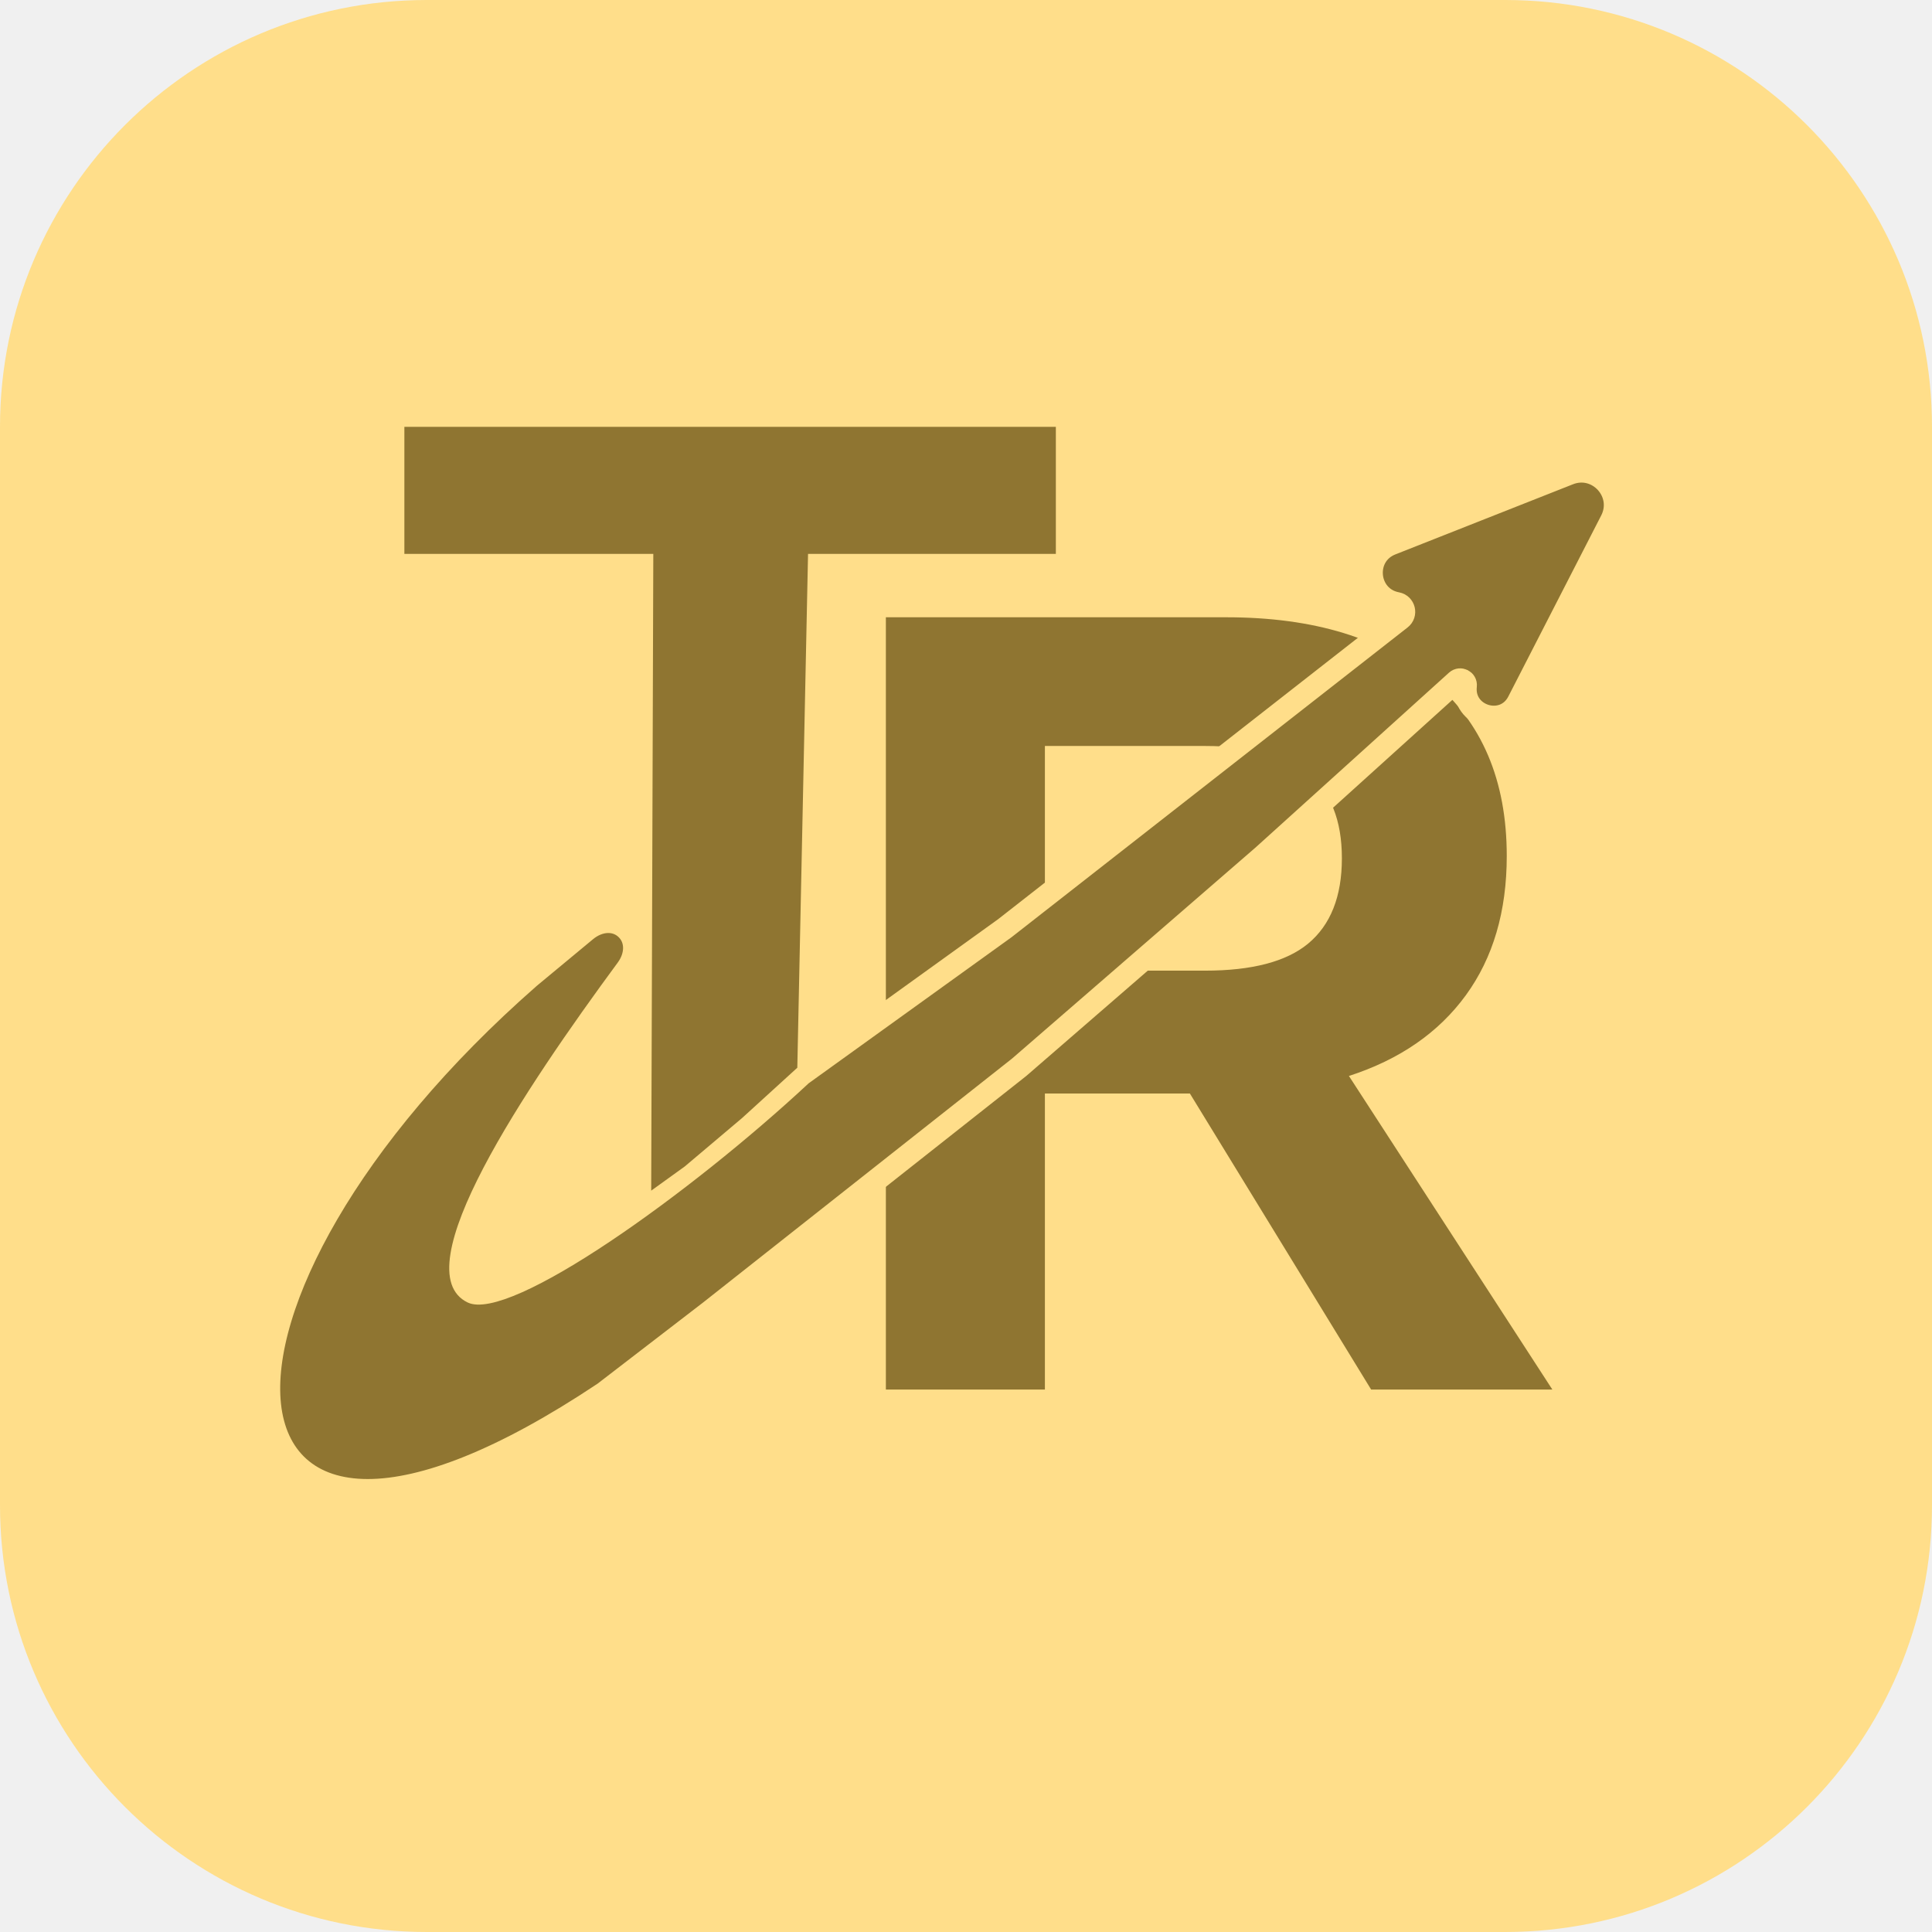
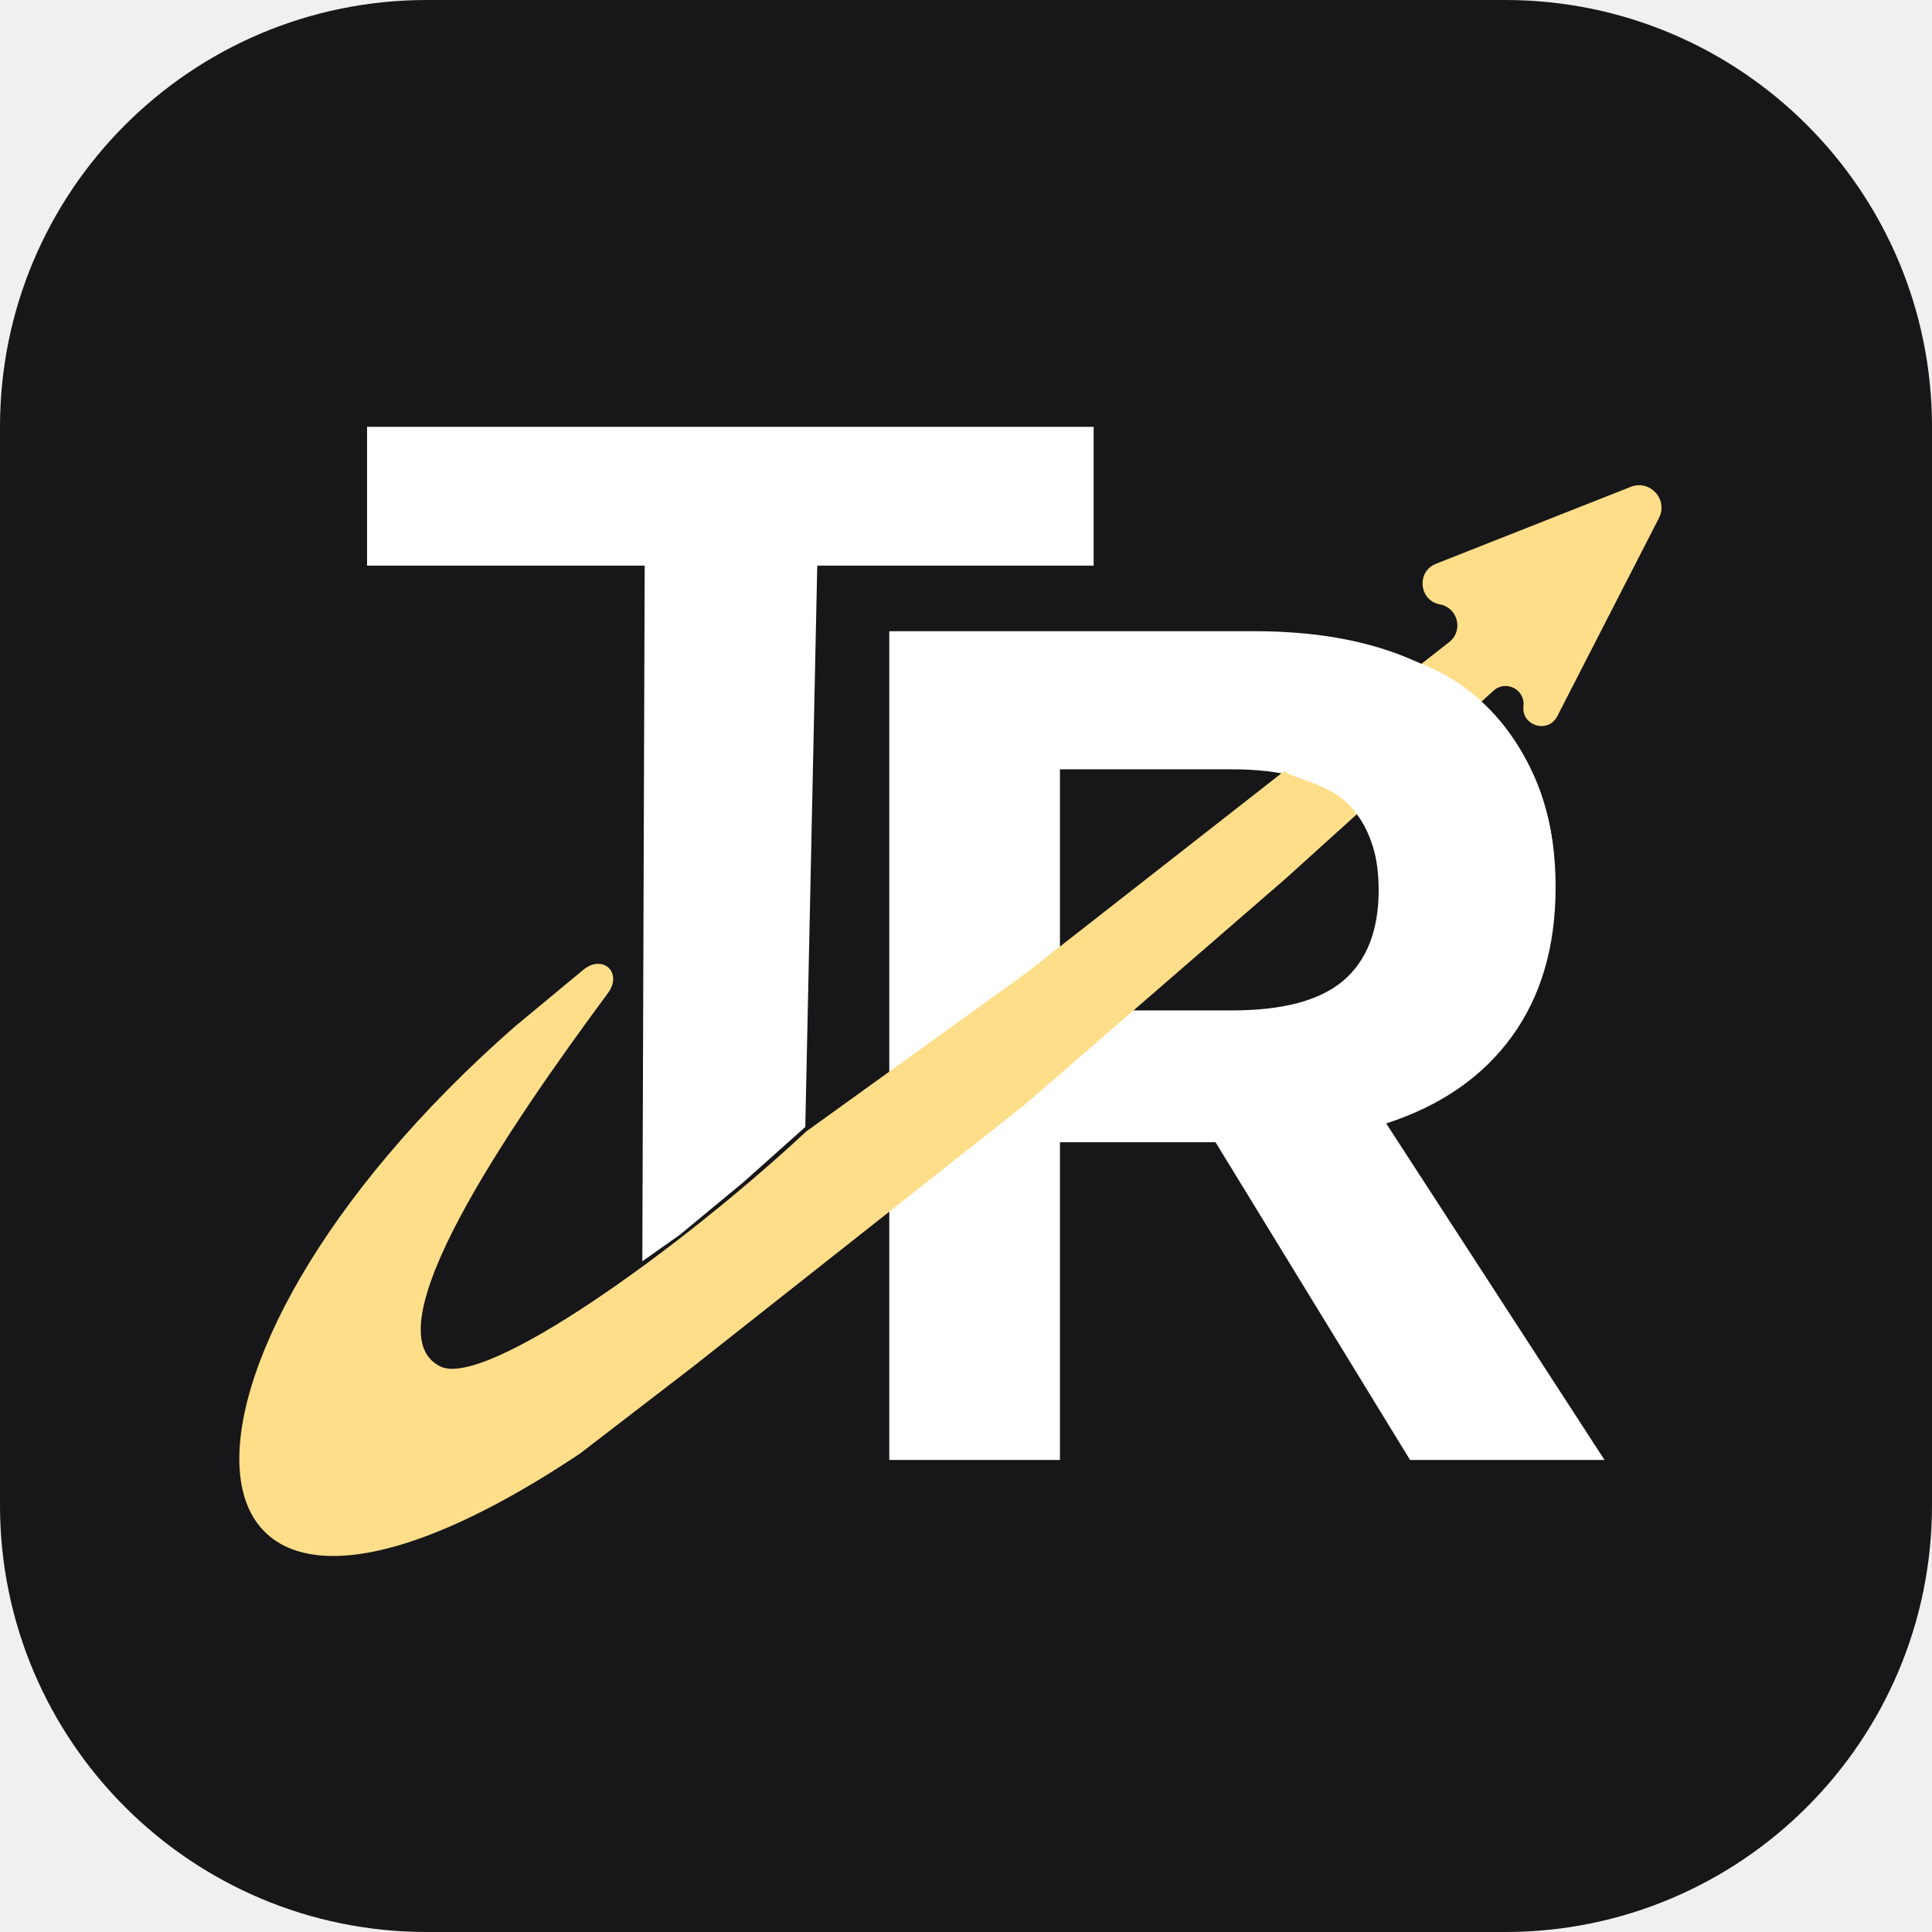
<svg xmlns="http://www.w3.org/2000/svg" width="86" height="86" viewBox="0 0 86 86" fill="none">
-   <rect width="86" height="86" rx="19" fill="#FFDE8A" />
-   <path d="M52.966 48.676H46.512V61.854H39.433V27.477H54.579C58.501 27.477 61.554 28.414 63.74 30.289C65.961 32.13 67.071 34.734 67.071 38.102C67.071 40.568 66.464 42.634 65.25 44.301C64.035 45.968 62.3 47.166 60.045 47.895L69.101 61.854H61.034L52.966 48.676ZM46.512 43.207H53.642C55.724 43.207 57.251 42.808 58.223 42.009C59.229 41.176 59.732 39.908 59.732 38.207C59.732 36.505 59.229 35.255 58.223 34.456C57.251 33.623 55.724 33.206 53.642 33.206H46.512V43.207Z" fill="#8F7531" />
-   <path d="M23.571 43.502L23.571 43.502L23.561 43.511C19.506 47.063 16.511 50.717 14.583 54.023C12.665 57.311 11.768 60.315 12.011 62.549C12.134 63.678 12.553 64.64 13.31 65.318C14.067 65.995 15.106 66.337 16.37 66.337C18.871 66.337 22.384 65.004 26.877 62.008L26.891 61.998L26.905 61.988L31.602 58.375L31.602 58.375L31.607 58.371L45.337 47.531L45.346 47.524L45.355 47.517L56.195 38.122L56.195 38.122L56.203 38.115L64.834 30.314C65.001 30.163 65.266 30.299 65.241 30.524C65.084 31.899 66.953 32.465 67.585 31.233L71.721 23.171C72.353 21.94 71.123 20.583 69.836 21.091L61.928 24.214C60.638 24.724 60.819 26.605 62.184 26.858C62.508 26.919 62.609 27.332 62.35 27.535L44.727 41.319L35.702 47.817L35.677 47.835L35.654 47.857C33.052 50.279 29.749 52.927 26.869 54.853C25.428 55.817 24.107 56.59 23.043 57.064C22.51 57.302 22.058 57.457 21.699 57.528C21.325 57.602 21.124 57.57 21.035 57.528C20.798 57.414 20.654 57.242 20.573 56.997C20.486 56.734 20.468 56.367 20.546 55.885C20.701 54.918 21.212 53.651 21.966 52.208C23.469 49.334 25.85 45.929 27.901 43.143C28.348 42.537 28.354 41.8 27.875 41.346C27.396 40.892 26.66 40.94 26.08 41.421L23.571 43.502Z" fill="#8F7531" stroke="#FFDE8A" />
-   <path d="M47 24.655H35.969L35.491 47.528L33.03 49.77L30.481 51.923L28.987 53L29.081 24.655H18V19H47V24.655Z" fill="#8F7531" />
+   <rect width="86" height="86" rx="19" fill="#171618" />
+   <path d="M54.108 50.846H47.182V64.988H39.585V28.097H55.84C60.047 28.097 63.324 29.103 65.67 31.115C68.053 33.09 69.245 35.885 69.245 39.499C69.245 42.145 68.593 44.362 67.29 46.151C65.987 47.94 64.125 49.225 61.704 50.008L71.423 64.988H62.766L54.108 50.846ZM47.182 44.977H54.834C57.068 44.977 58.707 44.549 59.749 43.692C60.829 42.797 61.369 41.437 61.369 39.611C61.369 37.785 60.829 36.444 59.749 35.587C58.707 34.692 57.068 34.245 54.834 34.245H47.182V44.977Z" fill="white" />
+   <path d="M25.814 64.706C6.62 77.502 5.651 60.829 22.906 45.706L25.956 43.177C26.834 42.449 27.735 43.297 27.057 44.213C22.628 50.197 16.407 59.29 19.61 60.829C21.628 61.798 30.273 55.594 35.895 50.36L45.589 43.38L64.509 28.582C65.151 28.08 64.9 27.054 64.098 26.905C63.163 26.732 63.039 25.443 63.923 25.094L72.589 21.672C73.447 21.333 74.267 22.238 73.846 23.058L69.319 31.883C68.913 32.673 67.713 32.31 67.814 31.427C67.897 30.695 67.03 30.25 66.484 30.744L57.222 39.115L45.589 49.196L30.855 60.829L25.814 64.706Z" fill="#FFDE8A" />
+   <path d="M61.65 41.674C61.524 35.752 59.655 35.274 57.599 34.549C57.118 34.379 56.714 34.004 56.706 33.494C56.677 31.538 58.654 28.266 62.285 29.227C68.247 30.806 69.927 37.619 68.913 40.664C68.727 41.222 68.165 41.512 67.582 41.589C64.878 41.943 61.675 42.857 61.65 41.674Z" fill="white" />
+   <path d="M48.682 25.178H36.379L35.846 50.166L33.101 52.616L30.258 54.968L28.592 56.144L28.697 25.178H16.339V19H48.682V25.178Z" fill="white" />
</svg>
